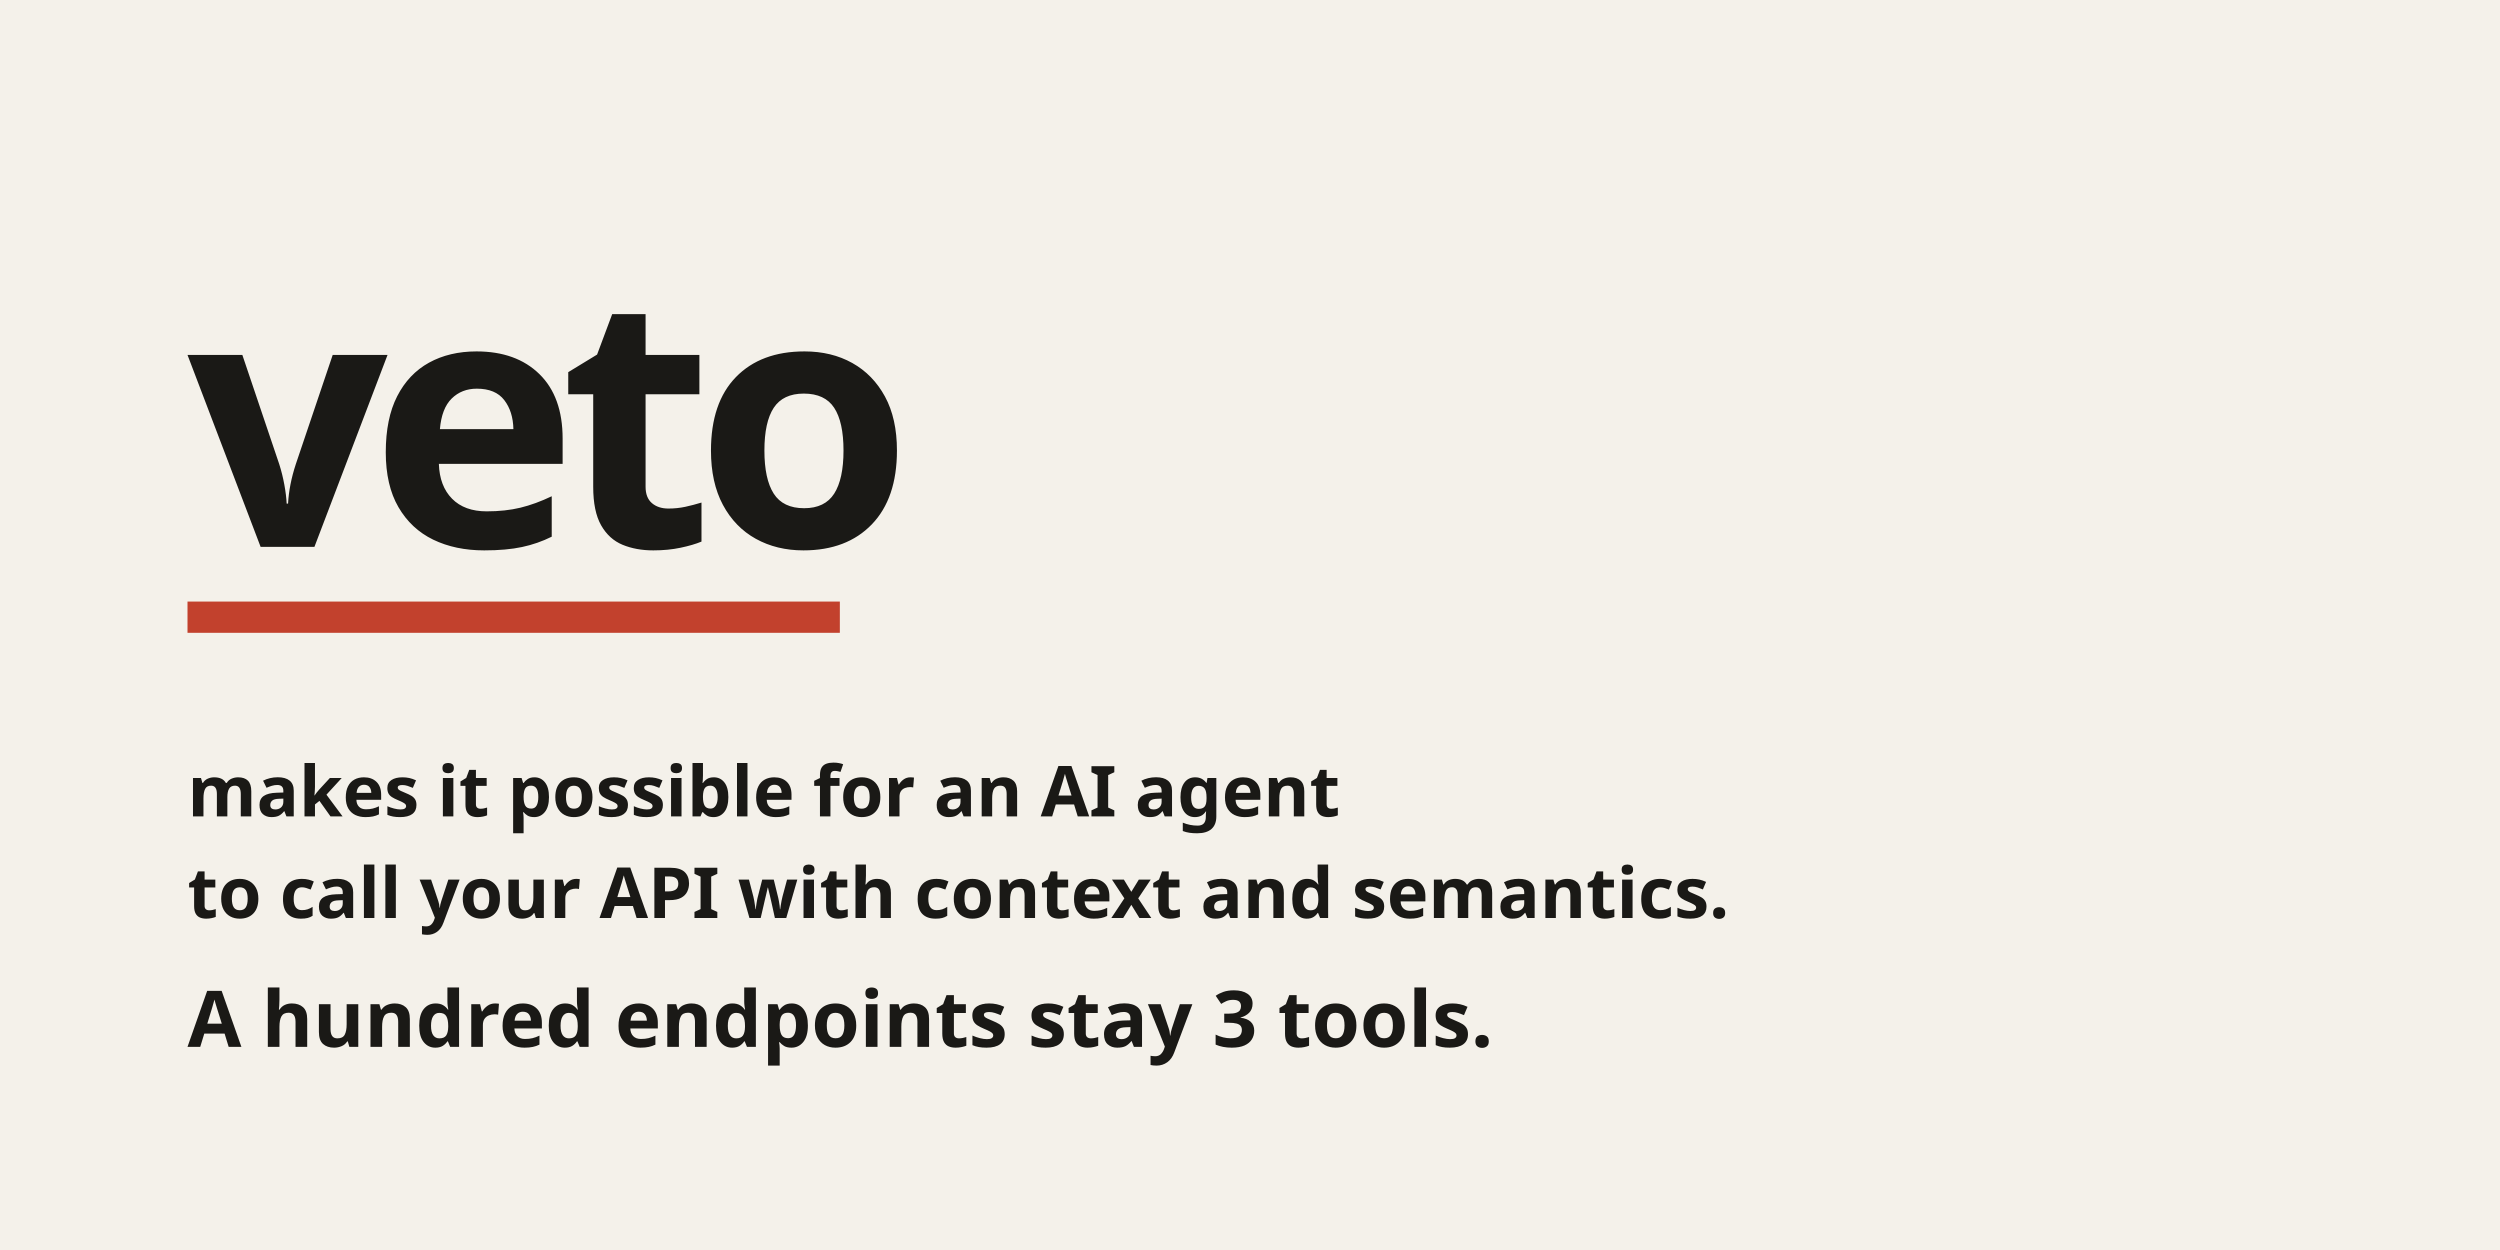
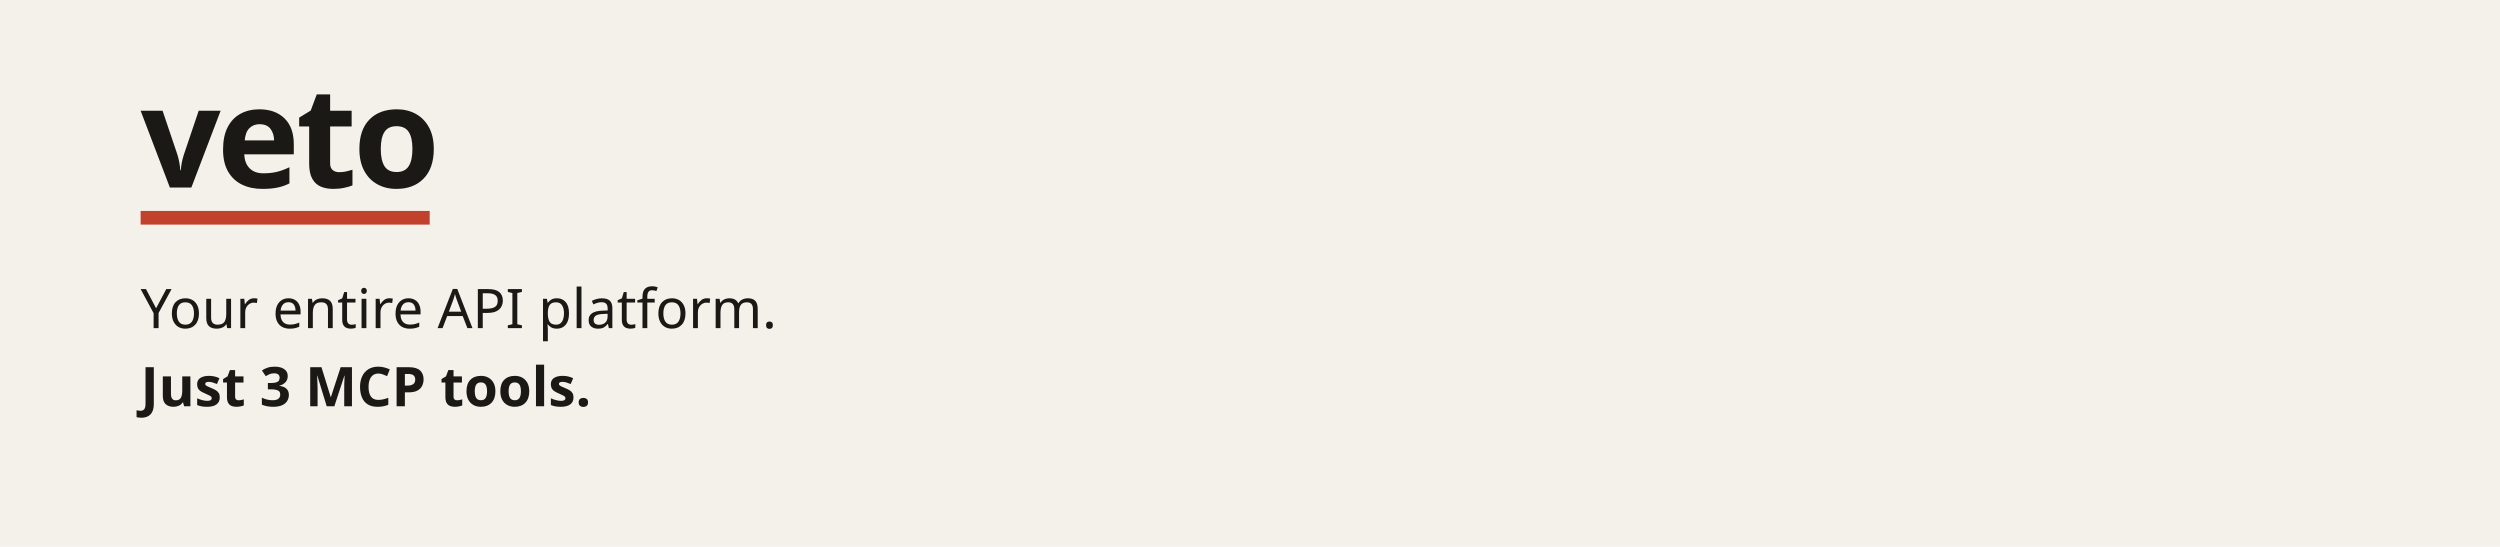
- <svg xmlns="http://www.w3.org/2000/svg" viewBox="0 0 1280 640" role="img" aria-label="veto makes it possible for an AI agent to call your API with context and semantics. A hundred endpoints stay 3 tools.">
-   <rect width="1280" height="640" fill="#F4F1EA" />
+ <svg xmlns="http://www.w3.org/2000/svg" viewBox="0 0 1280 280" role="img" aria-label="Your entire API platform. Just 3 MCP tools.">
+   <rect width="1280" height="280" fill="#F4F1EA" />
  <g font-family="ui-sans-serif, system-ui, sans-serif" fill="#1A1916">
-     <text x="96" y="280" font-size="180" font-weight="800" letter-spacing="-9">veto</text>
-     <text x="96" y="418" font-size="36" font-weight="560">makes it possible for an AI agent</text>
-     <text x="96" y="470" font-size="36" font-weight="560">to call your API with context and semantics.</text>
-     <text x="96" y="536" font-size="40" font-weight="700">A hundred endpoints stay 3 tools.</text>
+     <text x="72" y="96" font-size="72" font-weight="800" letter-spacing="-2">veto</text>
+     <text x="72" y="168" font-size="28" font-weight="500">Your entire API platform.</text>
+     <text x="72" y="208" font-size="28" font-weight="700">Just 3 MCP tools.</text>
  </g>
-   <rect x="96" y="308" width="334" height="16" fill="#C2412D" />
+   <rect x="72" y="108" width="148" height="7" fill="#C2412D" />
</svg>
